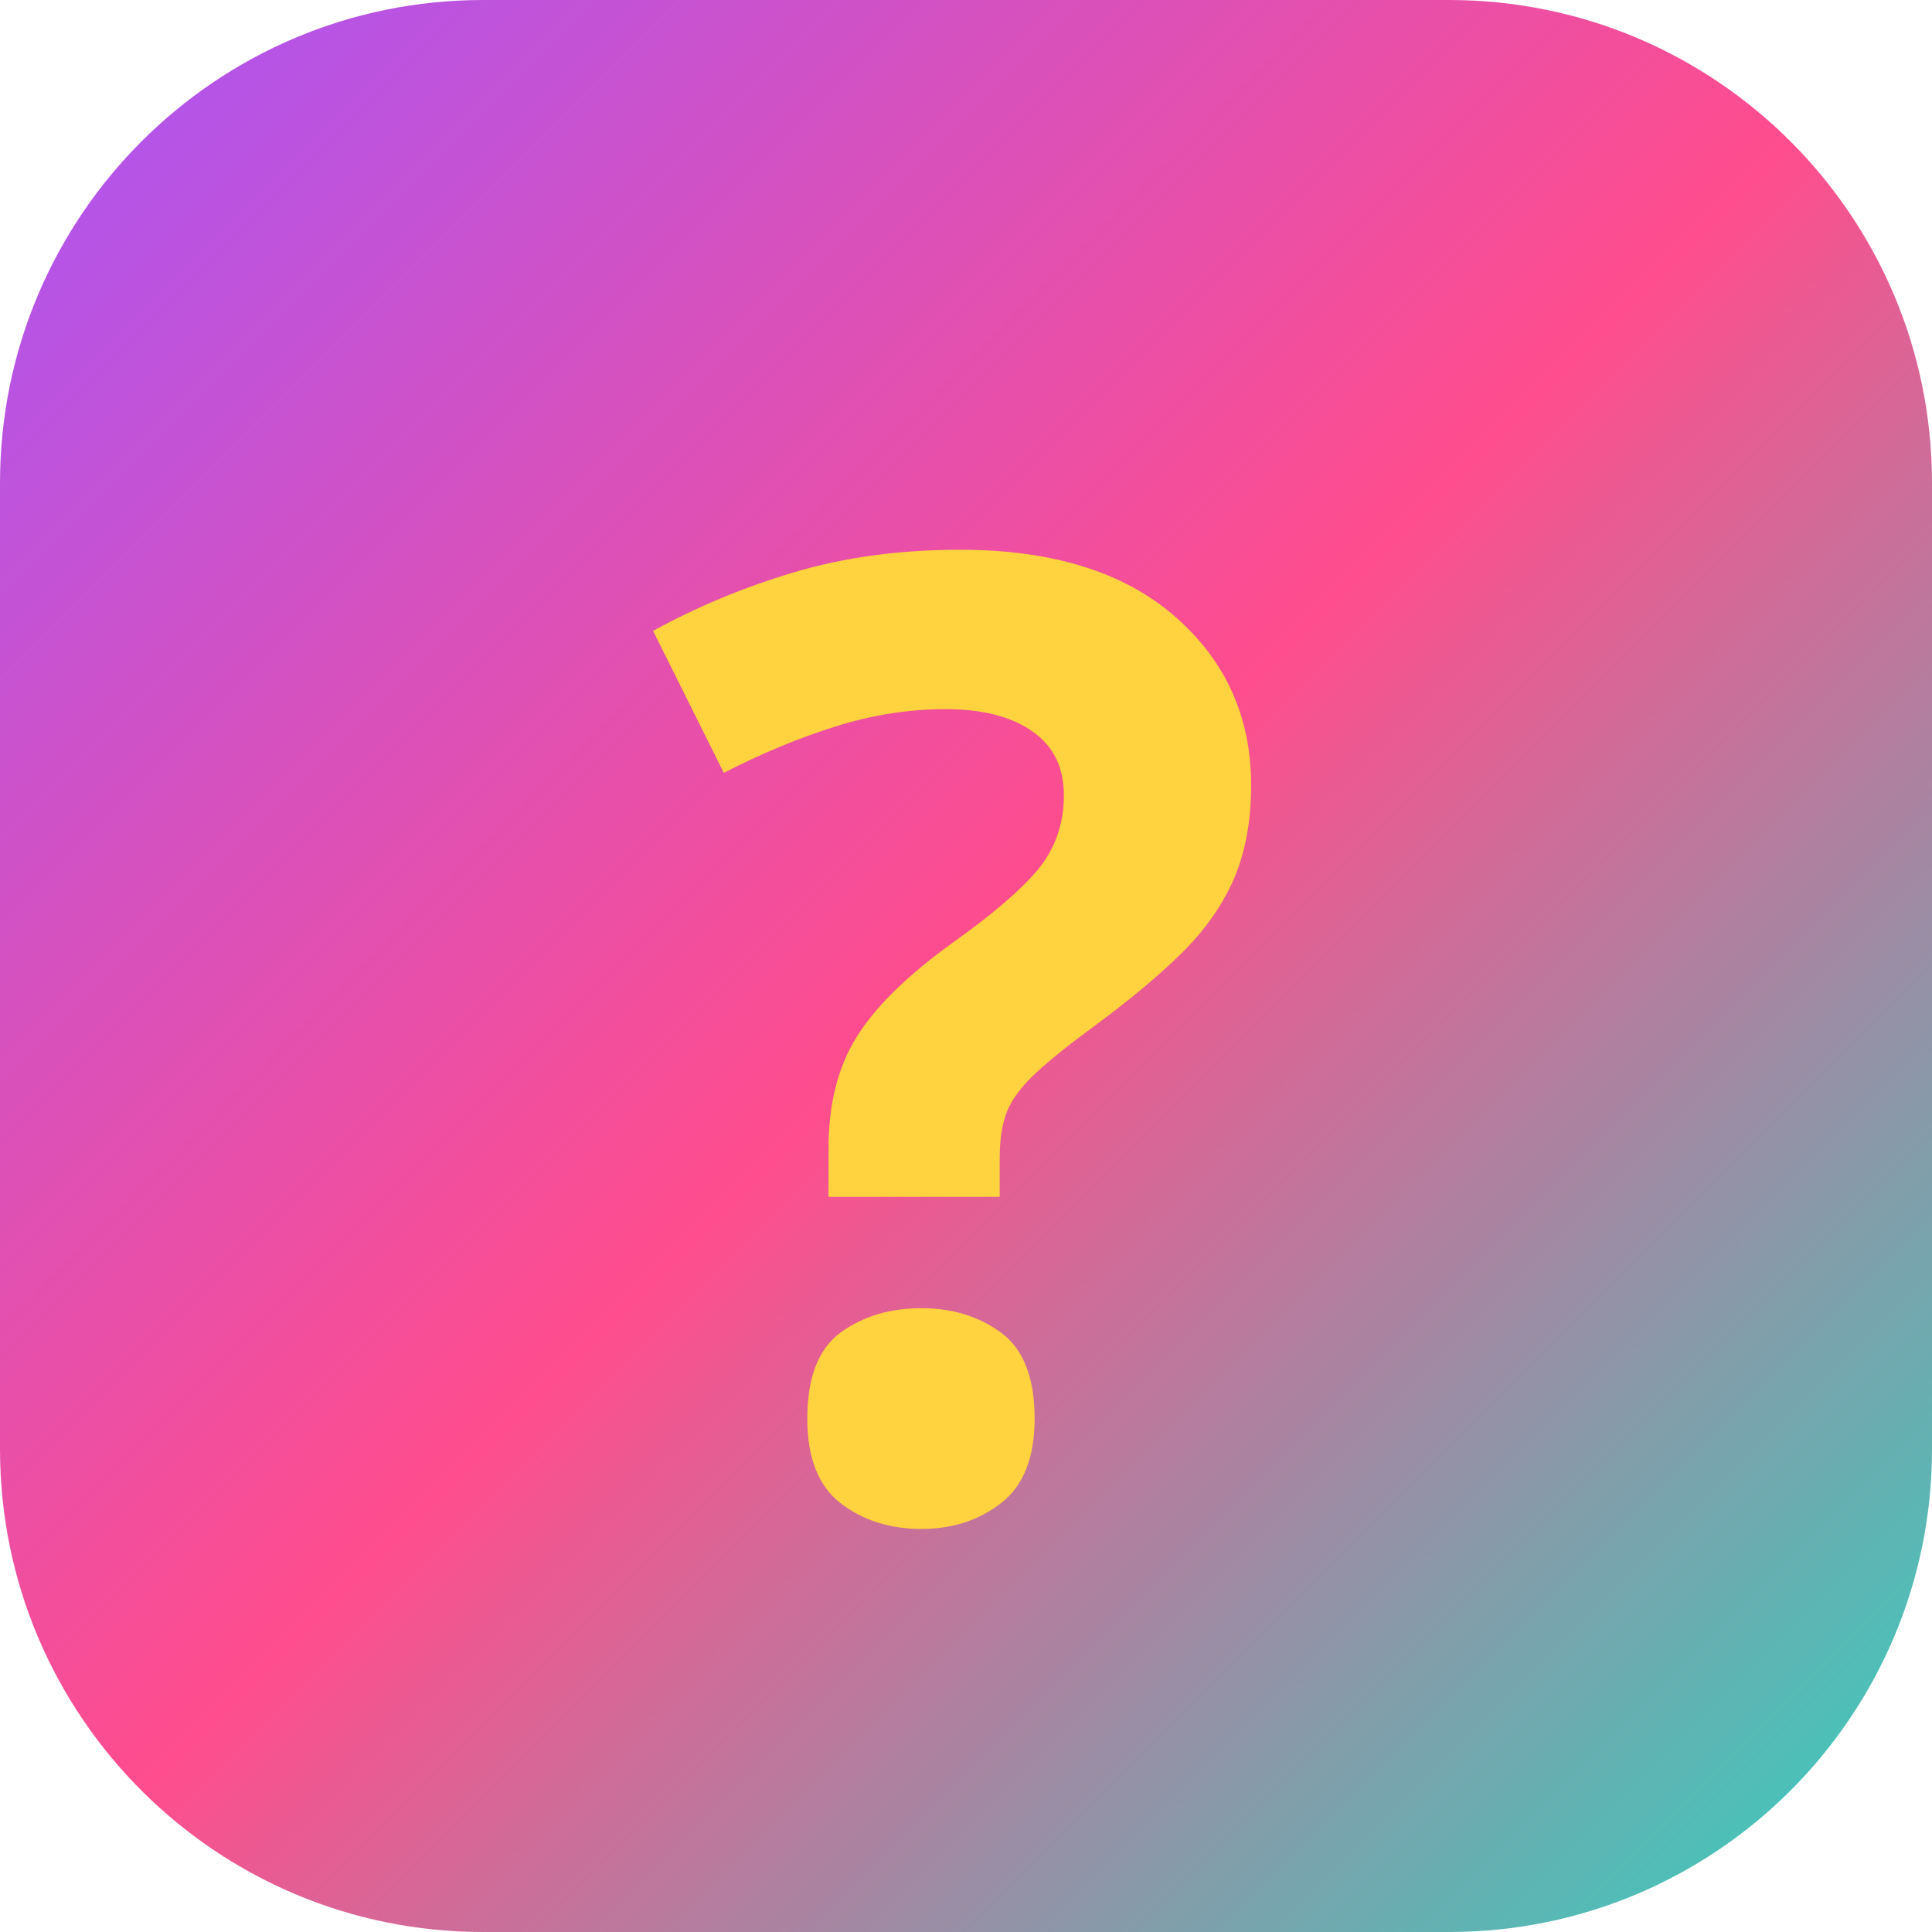
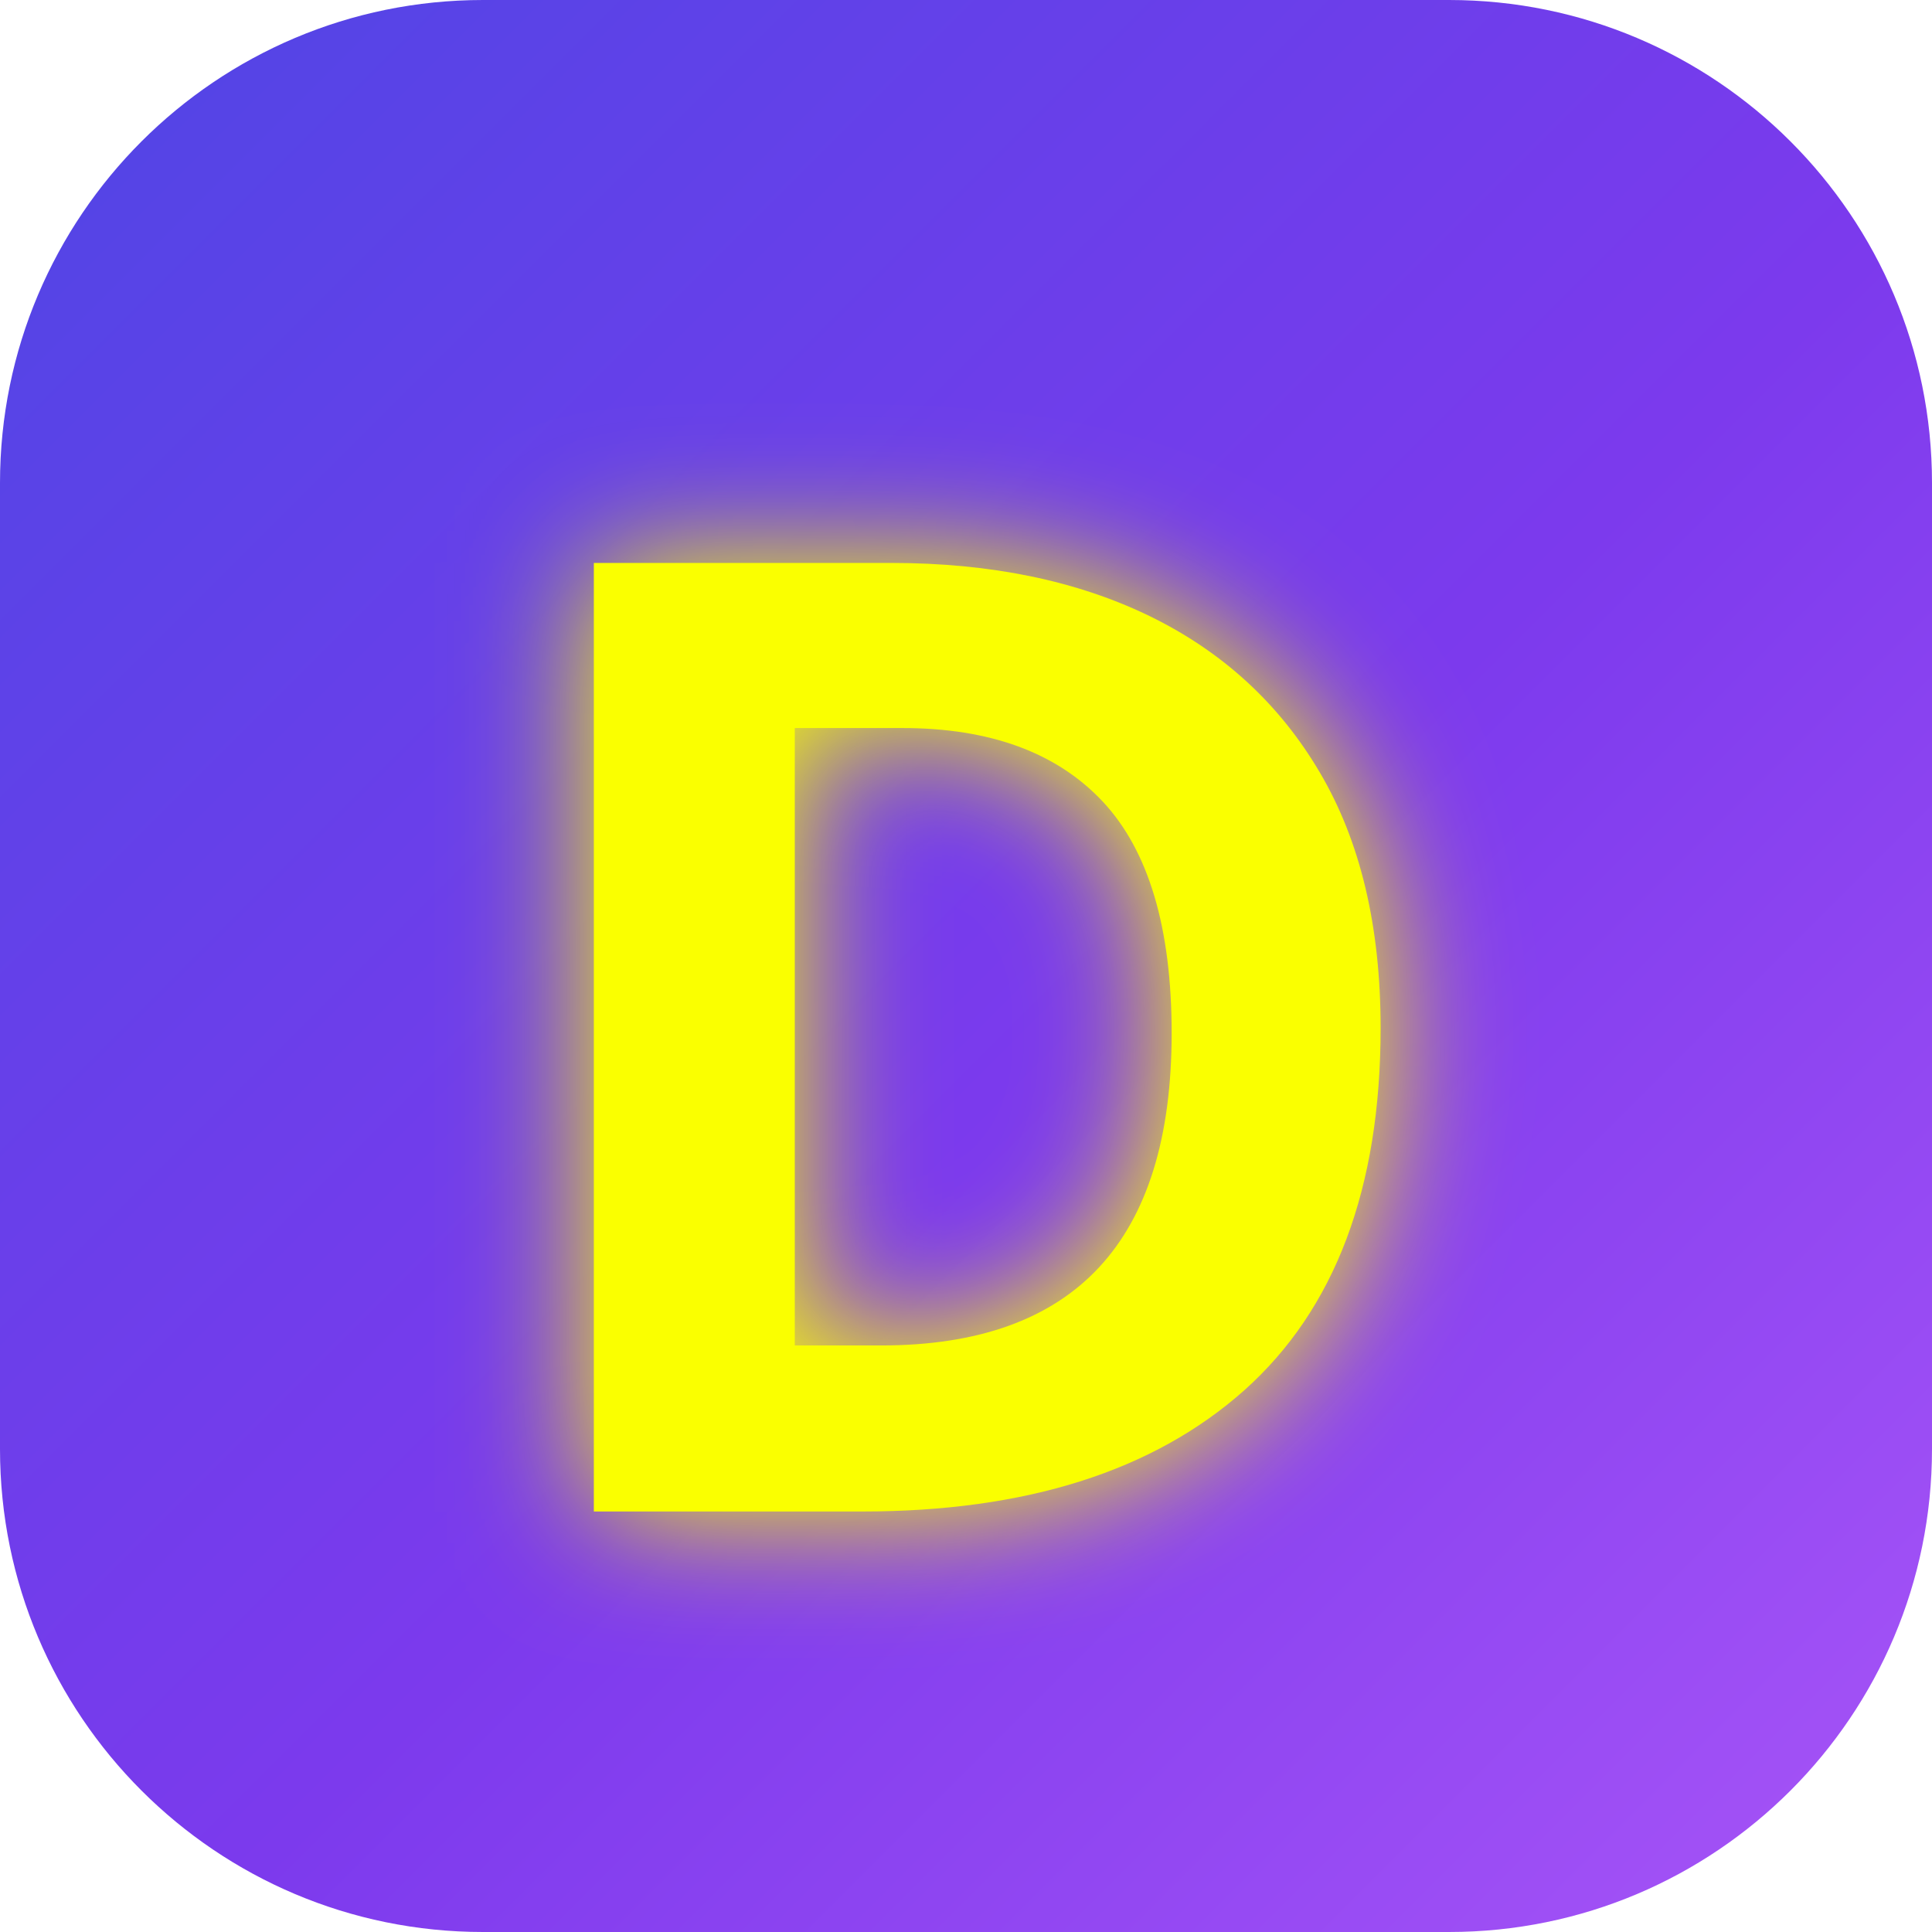
<svg xmlns="http://www.w3.org/2000/svg" width="64" height="64" viewBox="0 0 64 64" fill="none">
  <defs>
    <linearGradient id="duvido-bg" x1="0" y1="0" x2="64" y2="64" gradientUnits="userSpaceOnUse">
-       <stop offset="0" stop-color="#a855f7" />
-       <stop offset="0.5" stop-color="#ff4d8d" />
-       <stop offset="1" stop-color="#2dd4bf" />
+       <stop offset="0" stop-color="#4f46e5" />
+       <stop offset="0.55" stop-color="#7c3aed" />
+       <stop offset="1" stop-color="#a855f7" />
    </linearGradient>
+     <filter id="neon" x="-50%" y="-50%" width="200%" height="200%">
+       <feGaussianBlur stdDeviation="2.2" result="blur" />
+       <feMerge>
+         <feMergeNode in="blur" />
+         <feMergeNode in="SourceGraphic" />
+       </feMerge>
+     </filter>
  </defs>
  <rect width="64" height="64" rx="16" fill="url(#duvido-bg)" />
-   <text x="32" y="33" font-family="Fredoka, Verdana, sans-serif" font-size="44" font-weight="700" fill="#ffd23f" text-anchor="middle" dominant-baseline="central">?</text>
+   <text x="32" y="33" font-family="Fredoka, Verdana, sans-serif" font-size="44" font-weight="700" fill="#faff00" filter="url(#neon)" text-anchor="middle" dominant-baseline="central">D</text>
</svg>
